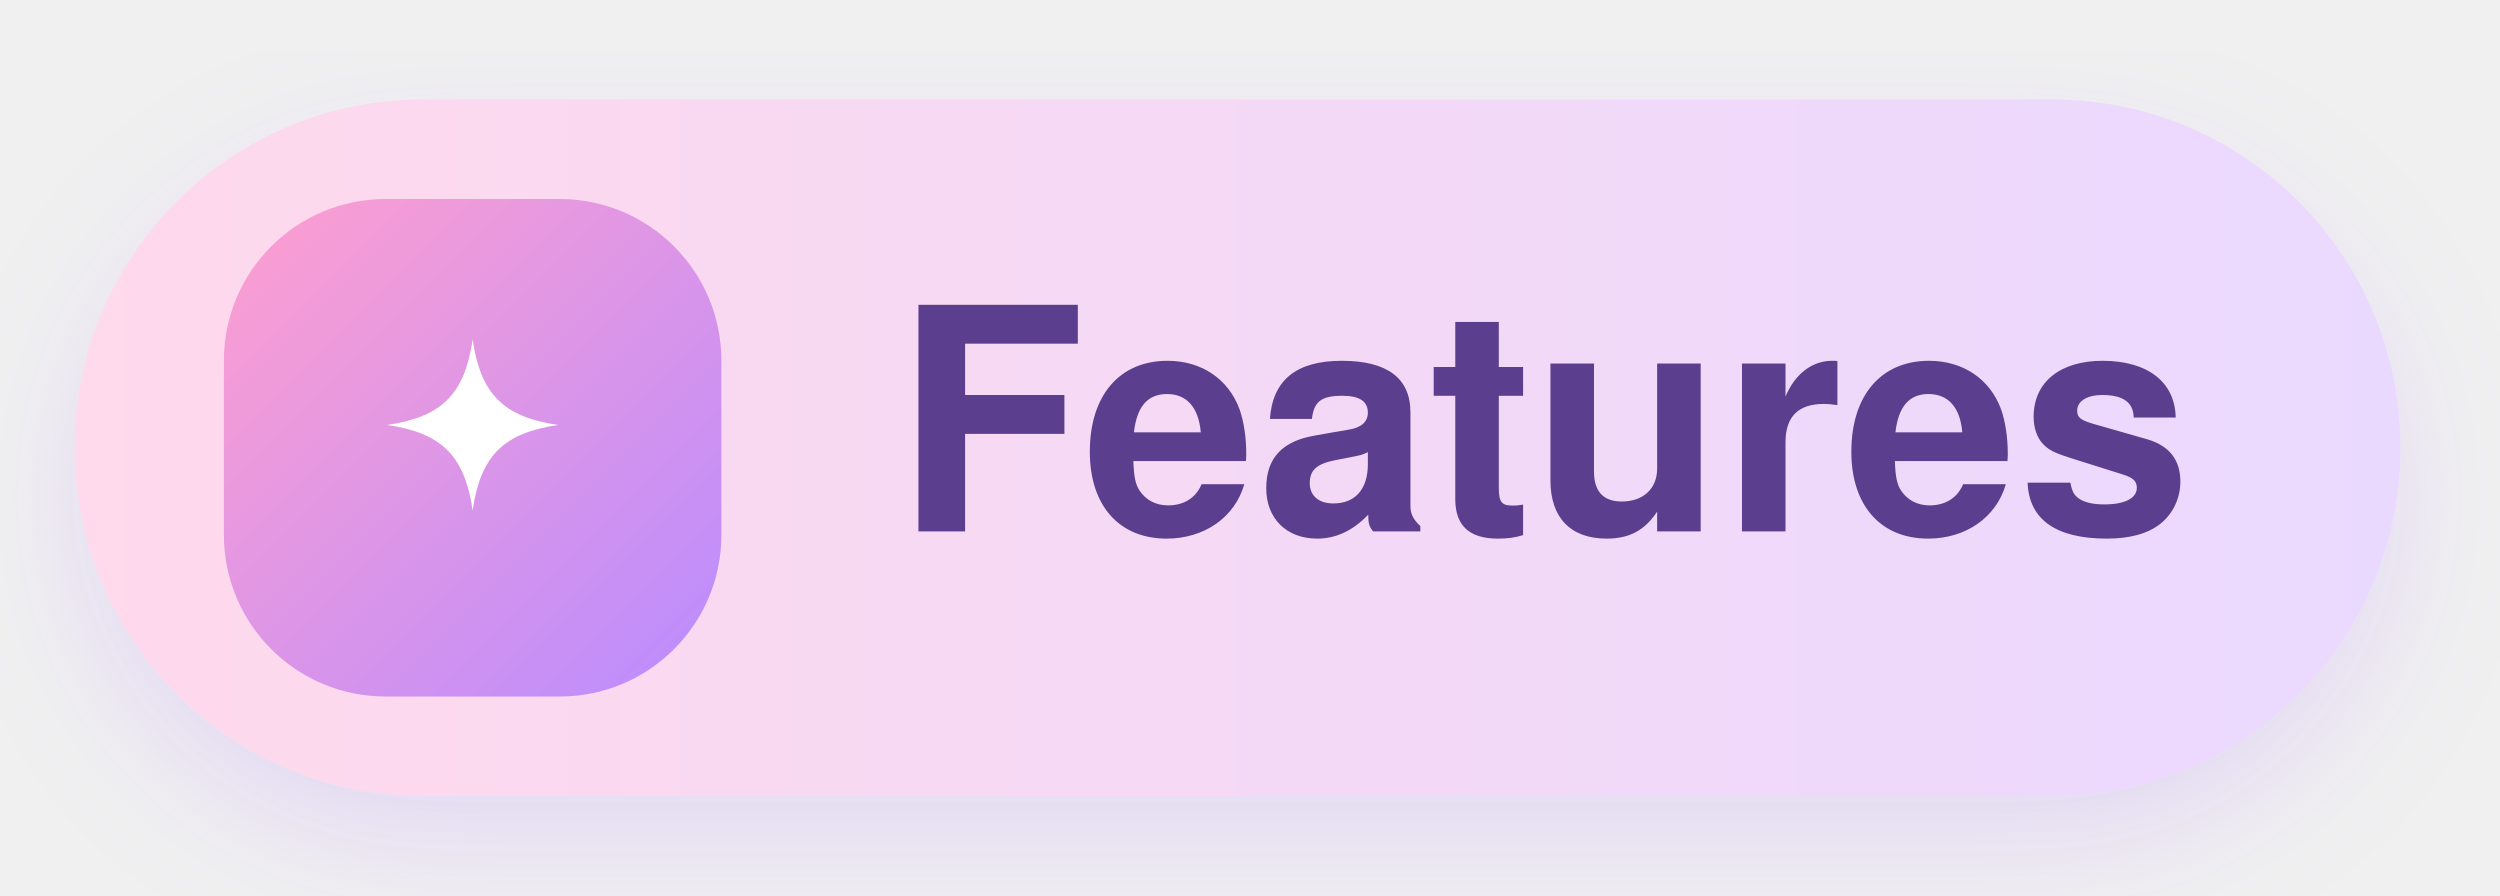
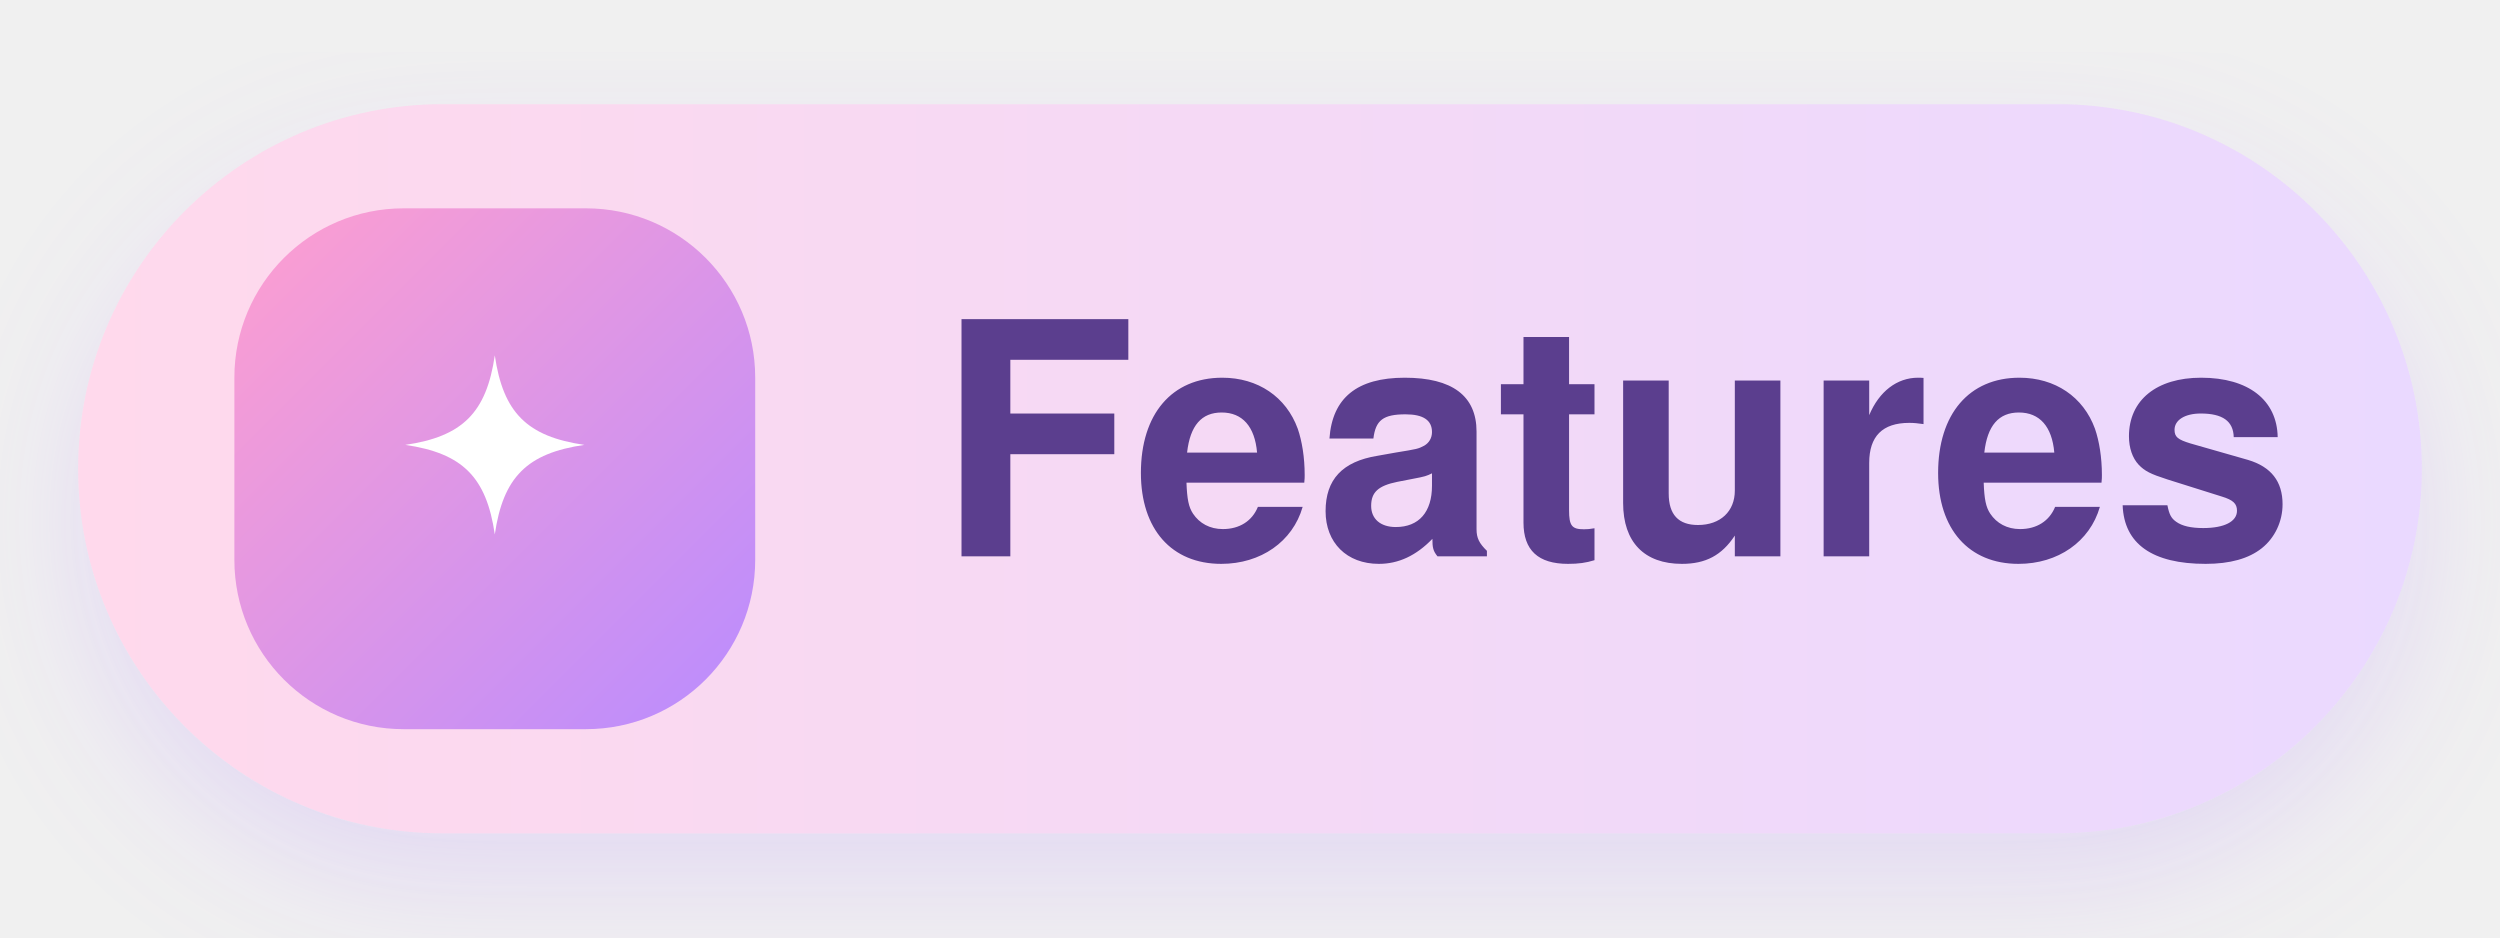
- <svg xmlns="http://www.w3.org/2000/svg" width="201" height="72" viewBox="0 0 201 72" role="img" aria-label="Features">
+ <svg xmlns="http://www.w3.org/2000/svg" width="192" height="72" viewBox="0 0 192 72" role="img" aria-label="Features">
  <defs>
    <linearGradient id="pill" x1="0" y1="0" x2="1" y2="0">
      <stop offset="0" stop-color="#FFD9EC" />
      <stop offset="1" stop-color="#EAD9FF" />
    </linearGradient>
    <linearGradient id="chip" x1="0" y1="0" x2="1" y2="1">
      <stop offset="0" stop-color="#FF9FCF" />
      <stop offset="1" stop-color="#B98CFF" />
    </linearGradient>
    <filter id="sh" x="-20%" y="-30%" width="140%" height="170%">
      <feDropShadow dx="0" dy="4" stdDeviation="5" flood-color="#B98CFF" flood-opacity="0.22" />
    </filter>
  </defs>
-   <rect x="6" y="8" width="187" height="56" rx="28" fill="url(#pill)" filter="url(#sh)" />
+   <rect x="6" y="8" width="180" height="56" rx="28" fill="url(#pill)" filter="url(#sh)" />
  <rect x="18" y="16" width="40" height="40" rx="13" fill="url(#chip)" />
  <g transform="translate(27.00 25.00) scale(0.9167)">
    <path d="M12 2.5c.7 4.8 2.7 6.8 7.5 7.5-4.8.7-6.8 2.7-7.5 7.5-.7-4.8-2.7-6.8-7.5-7.5C9.3 9.3 11.3 7.3 12 2.5Z" fill="#fff" />
  </g>
  <text x="72" y="37" font-family="'Trebuchet MS','Segoe UI',system-ui,-apple-system,Helvetica,Arial,sans-serif" font-size="25" font-weight="700" fill="#5B3E8E" dominant-baseline="central">Features</text>
</svg>
